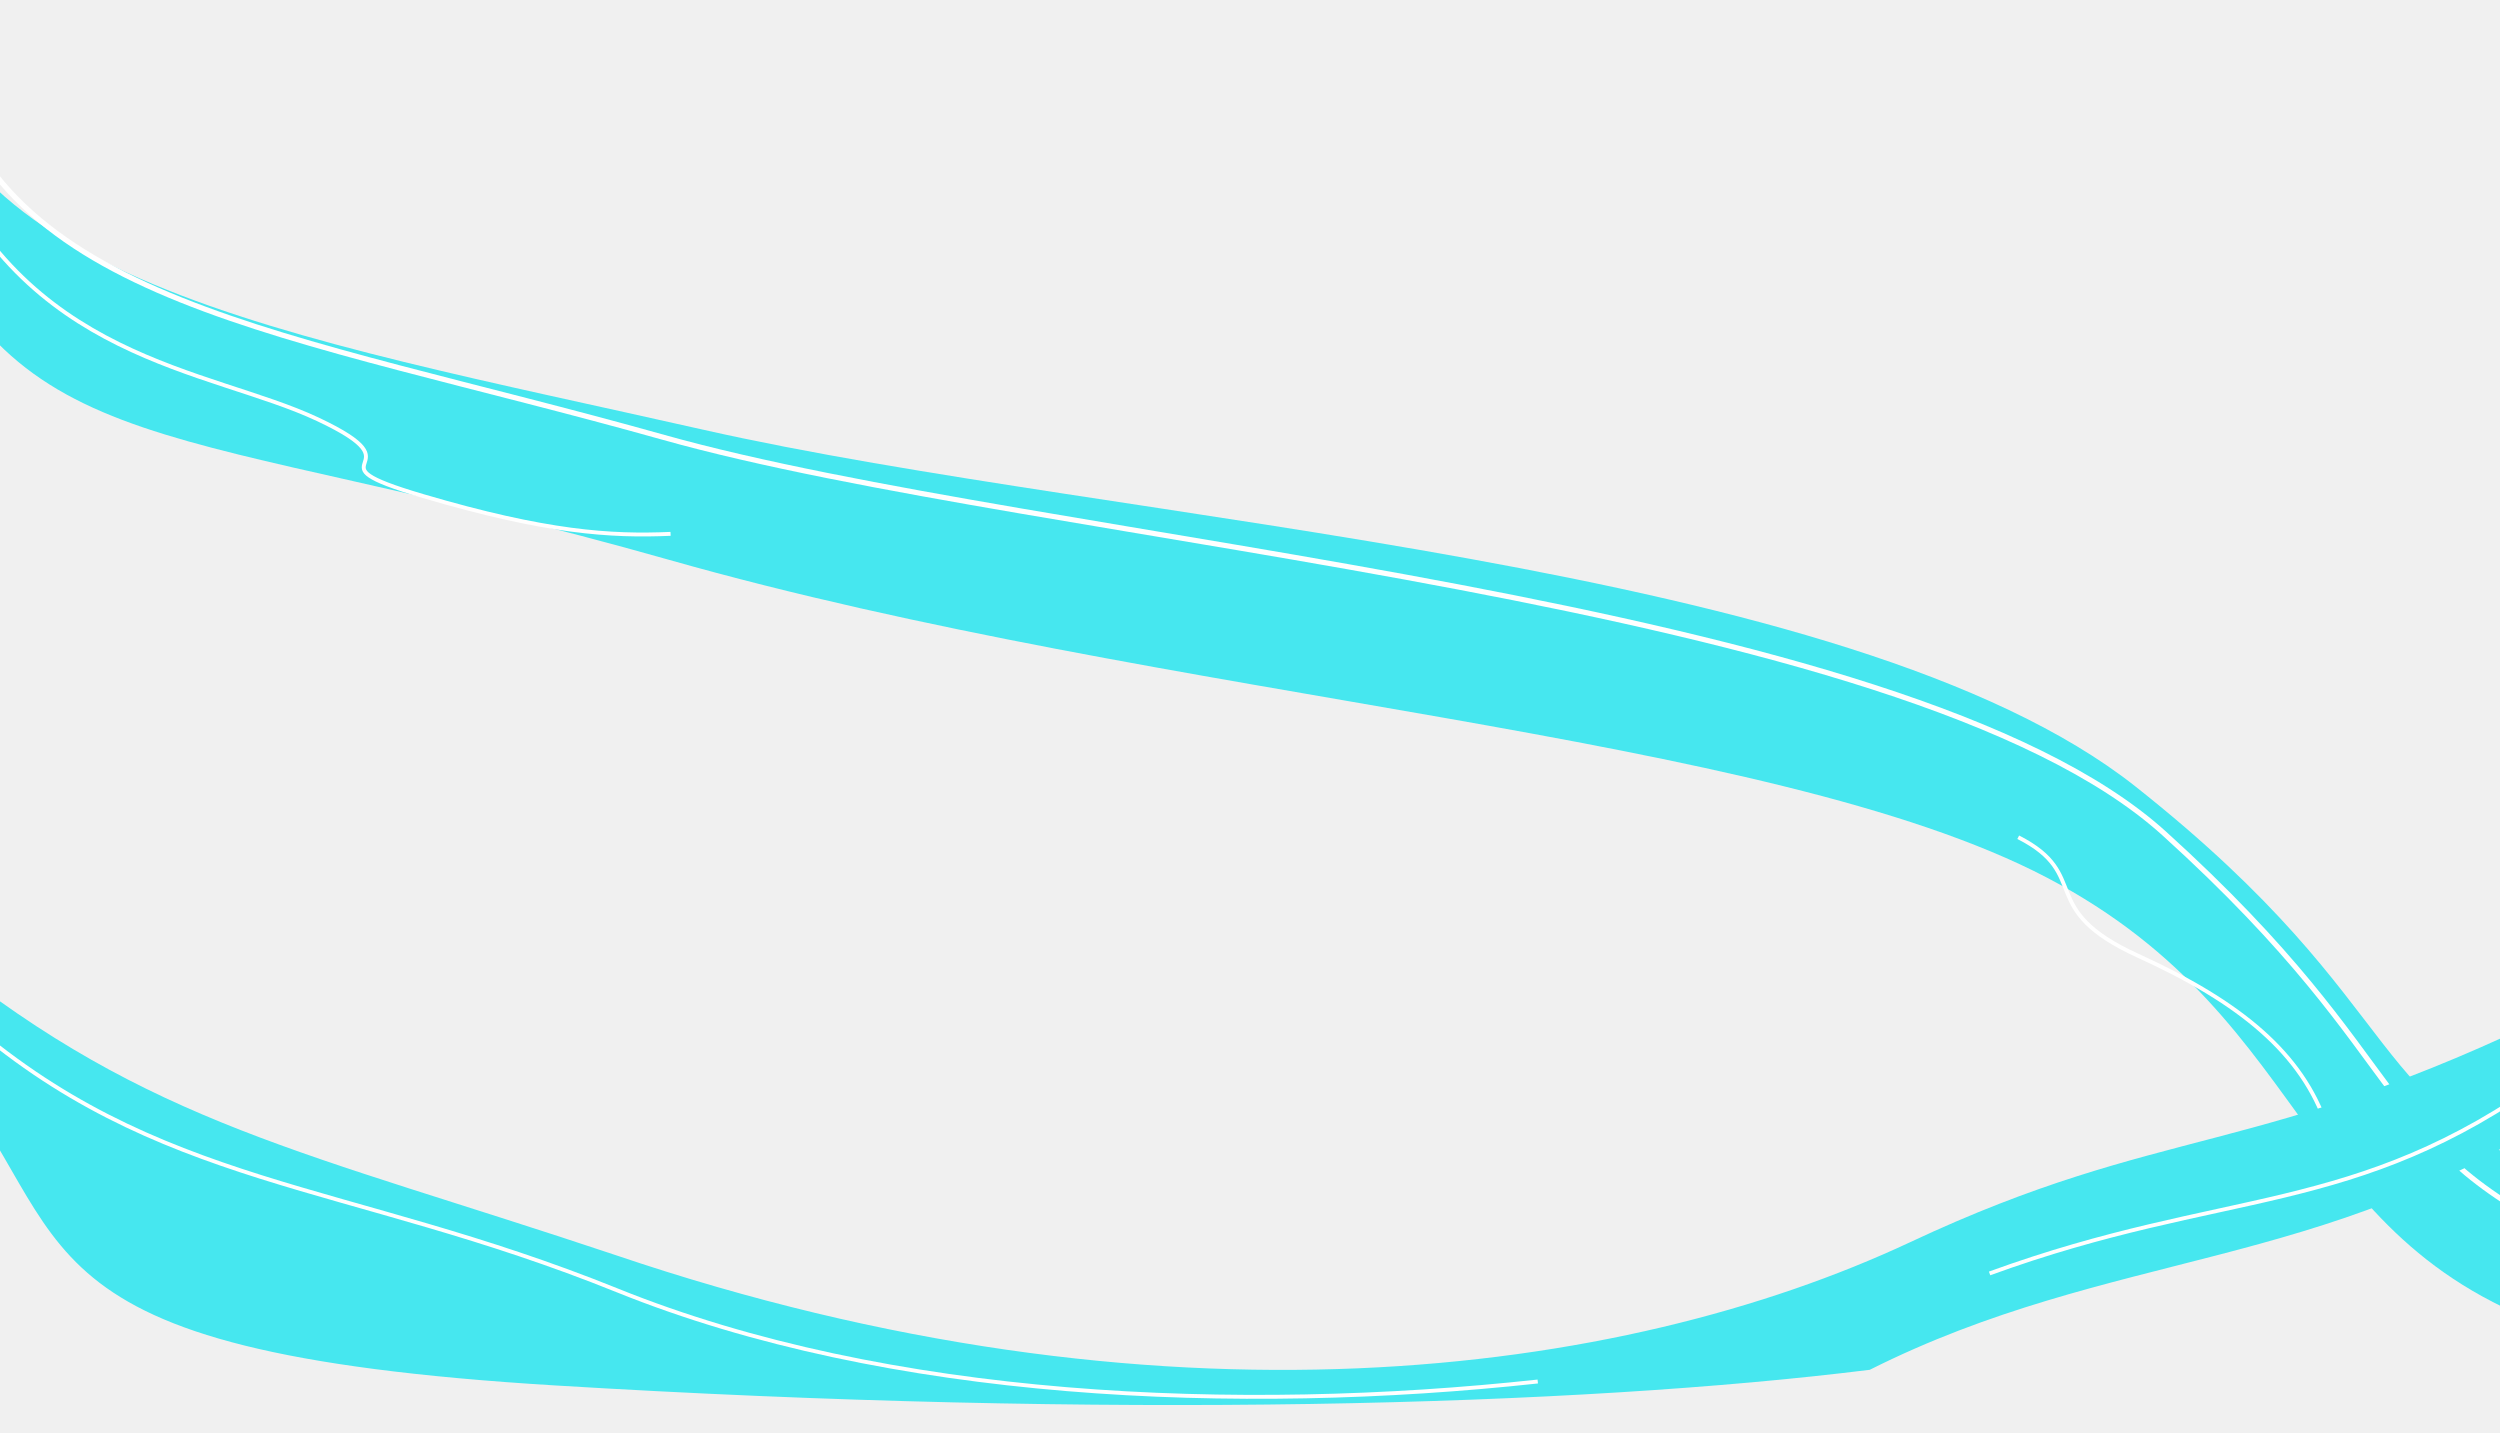
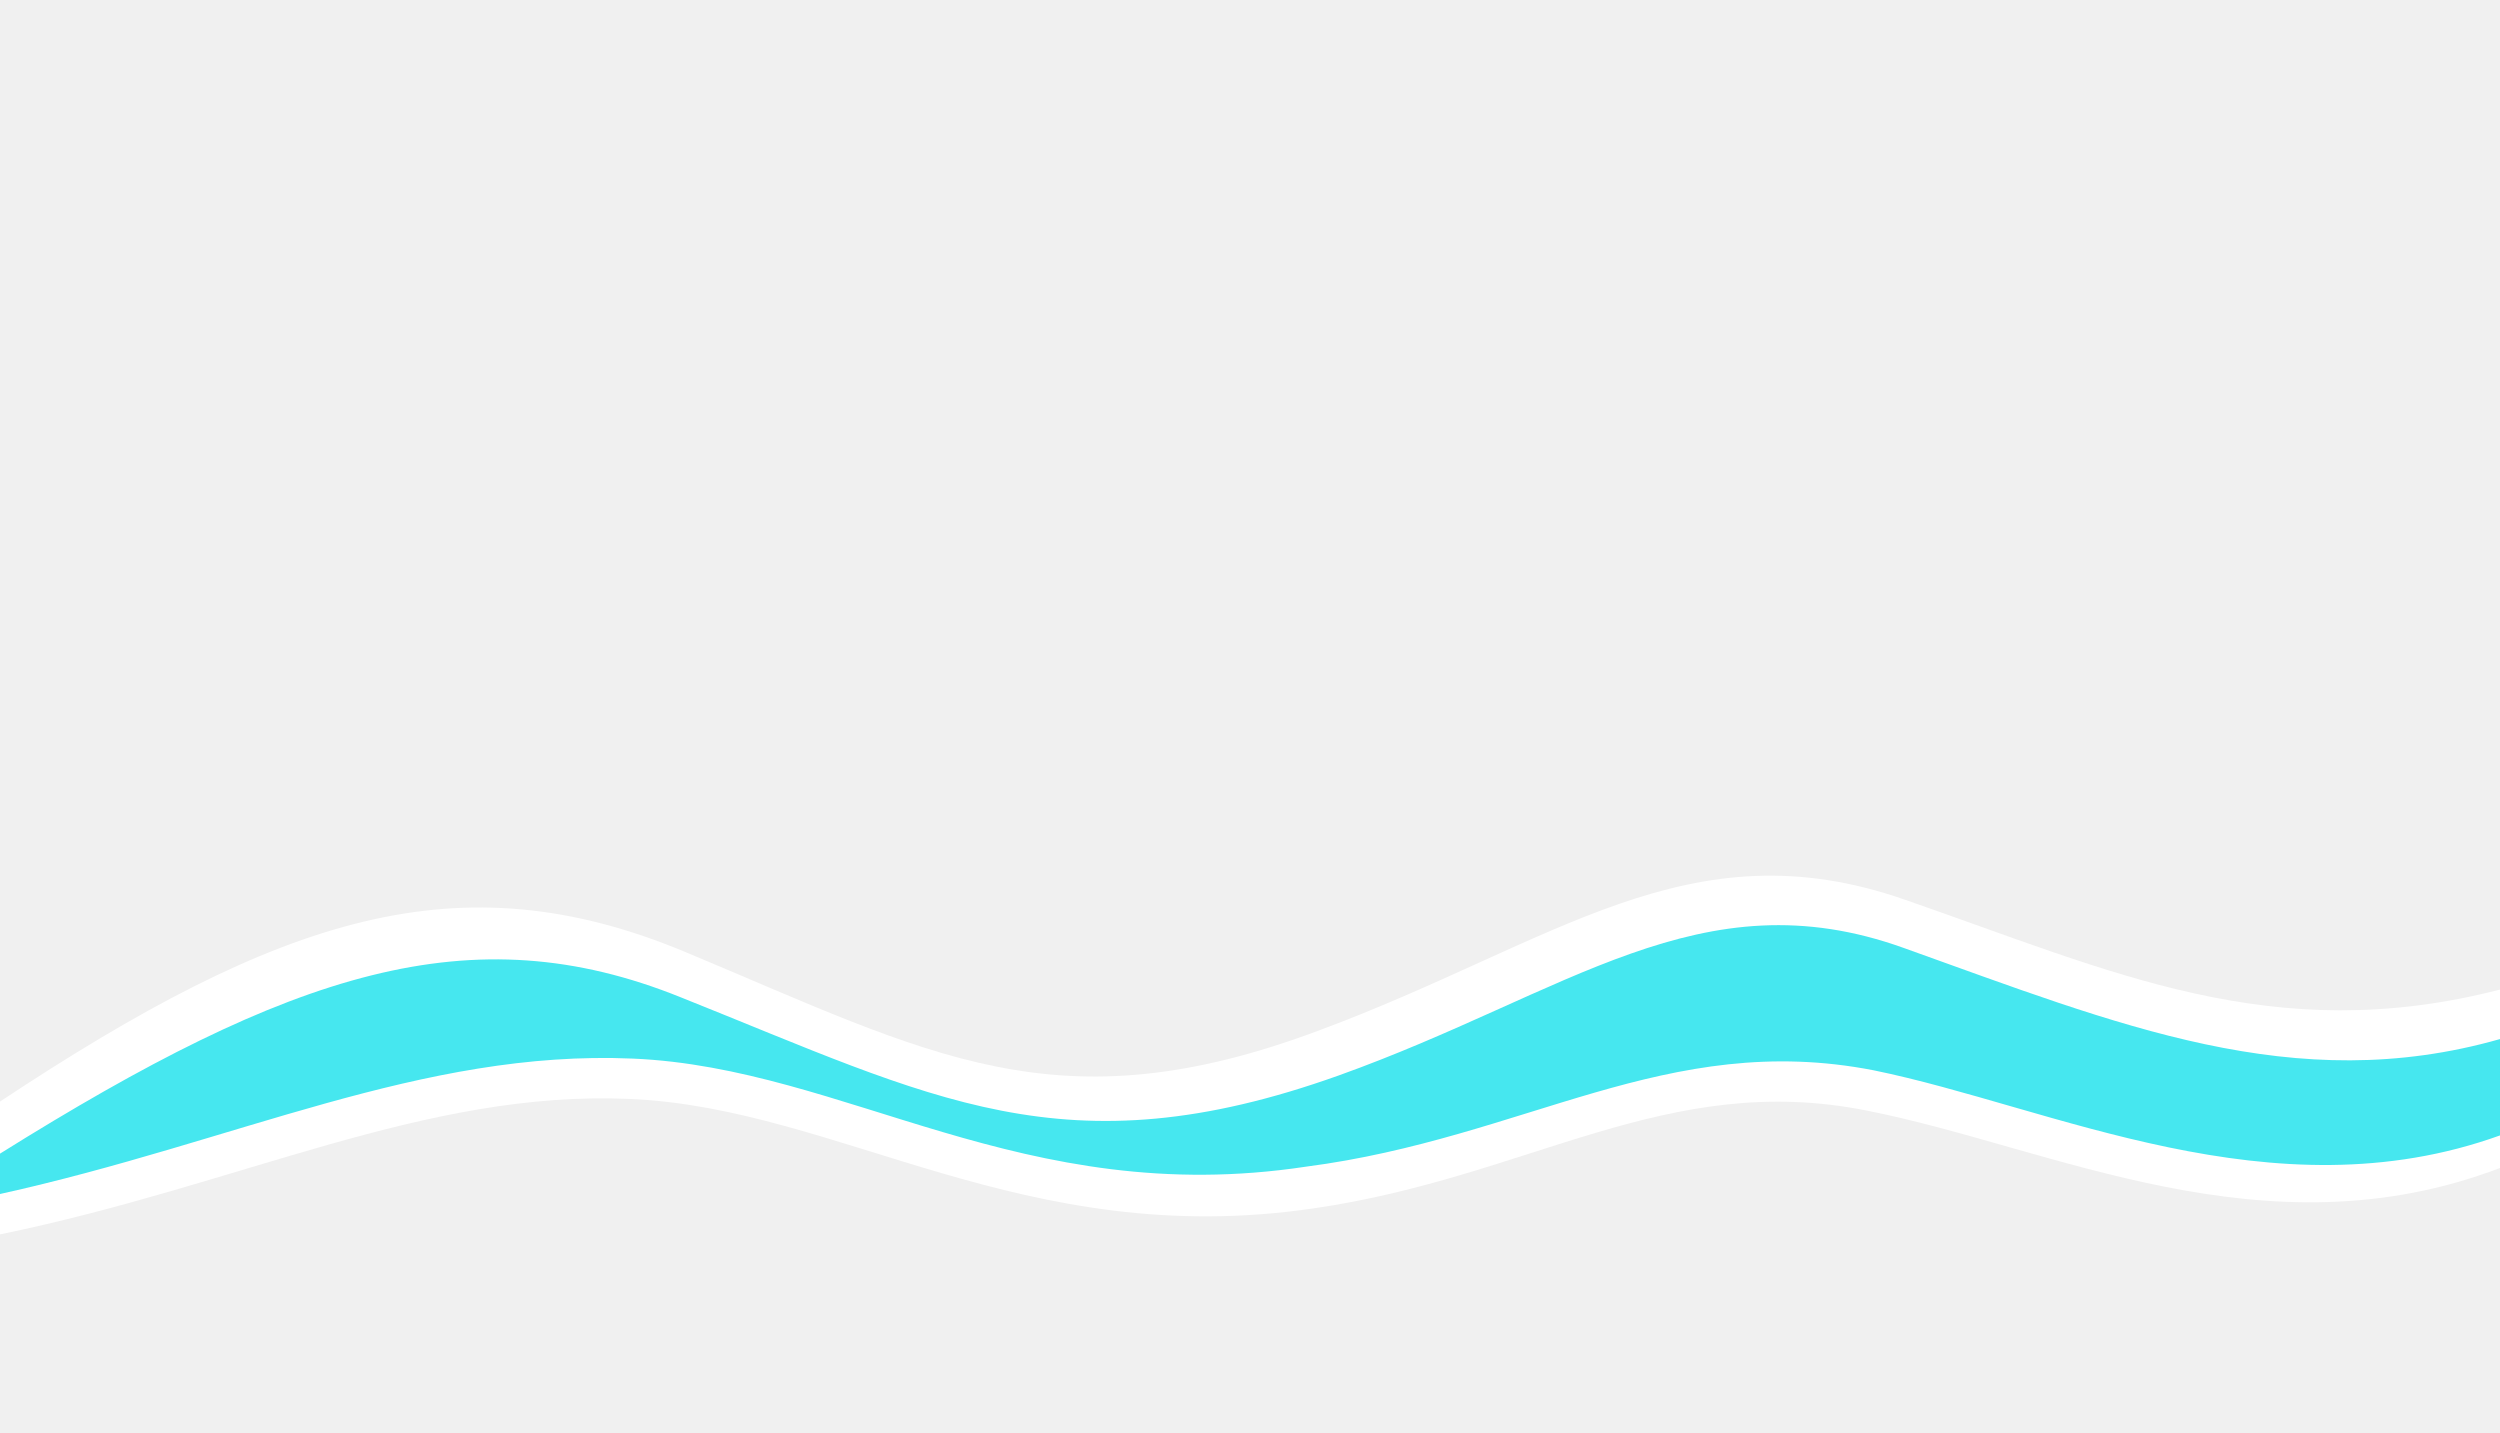
<svg xmlns="http://www.w3.org/2000/svg" viewBox="0 0 1920 1100" preserveAspectRatio="none" fill="none">
-   <path fill="#46e7ef" d="M-70 0C-60 215 217 257 540 330S1420 430 1640 604s169 248 350 310v115c-231-64-204-243-418-355S898 539 514 430 15 360-70 153Z" />
-   <path stroke="#fff" stroke-width="4" d="M-45 45c42 188 263 209 555 291s952 123 1152 304 155 240 328 318" />
-   <path stroke="#fff" stroke-width="3" d="M-50 111c67 166 211 172 294 211s-14 31 81 59 144 31 190 29M1550 643c57 29 13 55 92 91s126 75 145 131" />
-   <path fill="#46e7ef" d="M-45 735c161 129 279 149 518 229 416 141 772 94 994-10 196-92 267-64 499-178v78c-179 122-345 105-530 198-225 28-584 38-1010 12C0 1038 64 952-45 817Z" />
-   <path stroke="#fff" stroke-width="3" d="M-30 780c150 133 296 127 504 211s477 95 707 70M1528 978c181-66 280-43 429-151" />
+   <path fill="#fff" d="M0 846C216 703 353 659 526 731C715 810 812 867 1014 791C1194 724 1297 633 1463 691C1622 746 1745 805 1920 760V897C1739 966 1576 881 1434 853C1280 822 1175 904 1009 928C786 961 645 851 484 844C326 837 185 910 0 948Z" />
+   <path fill="#46e7ef" d="M0 886C224 746 362 701 523 766C716 843 818 901 1028 826C1204 763 1306 672 1462 728C1627 787 1762 843 1920 798V872C1745 935 1576 850 1439 822C1280 791 1172 874 1003 896C785 929 650 820 486 813C324 806 181 877 0 917Z" />
</svg>
